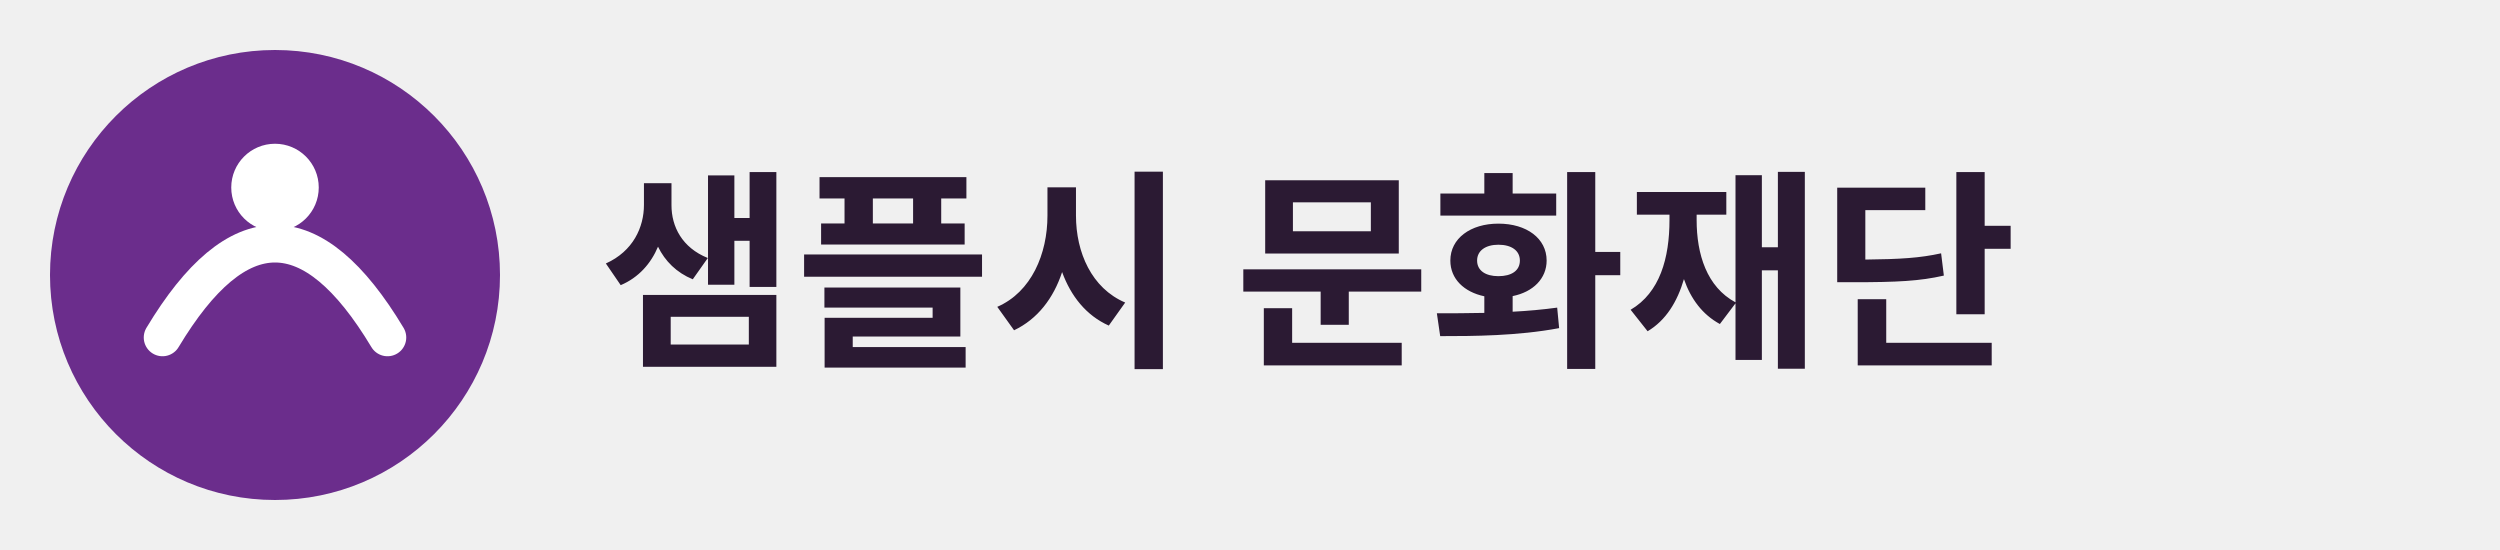
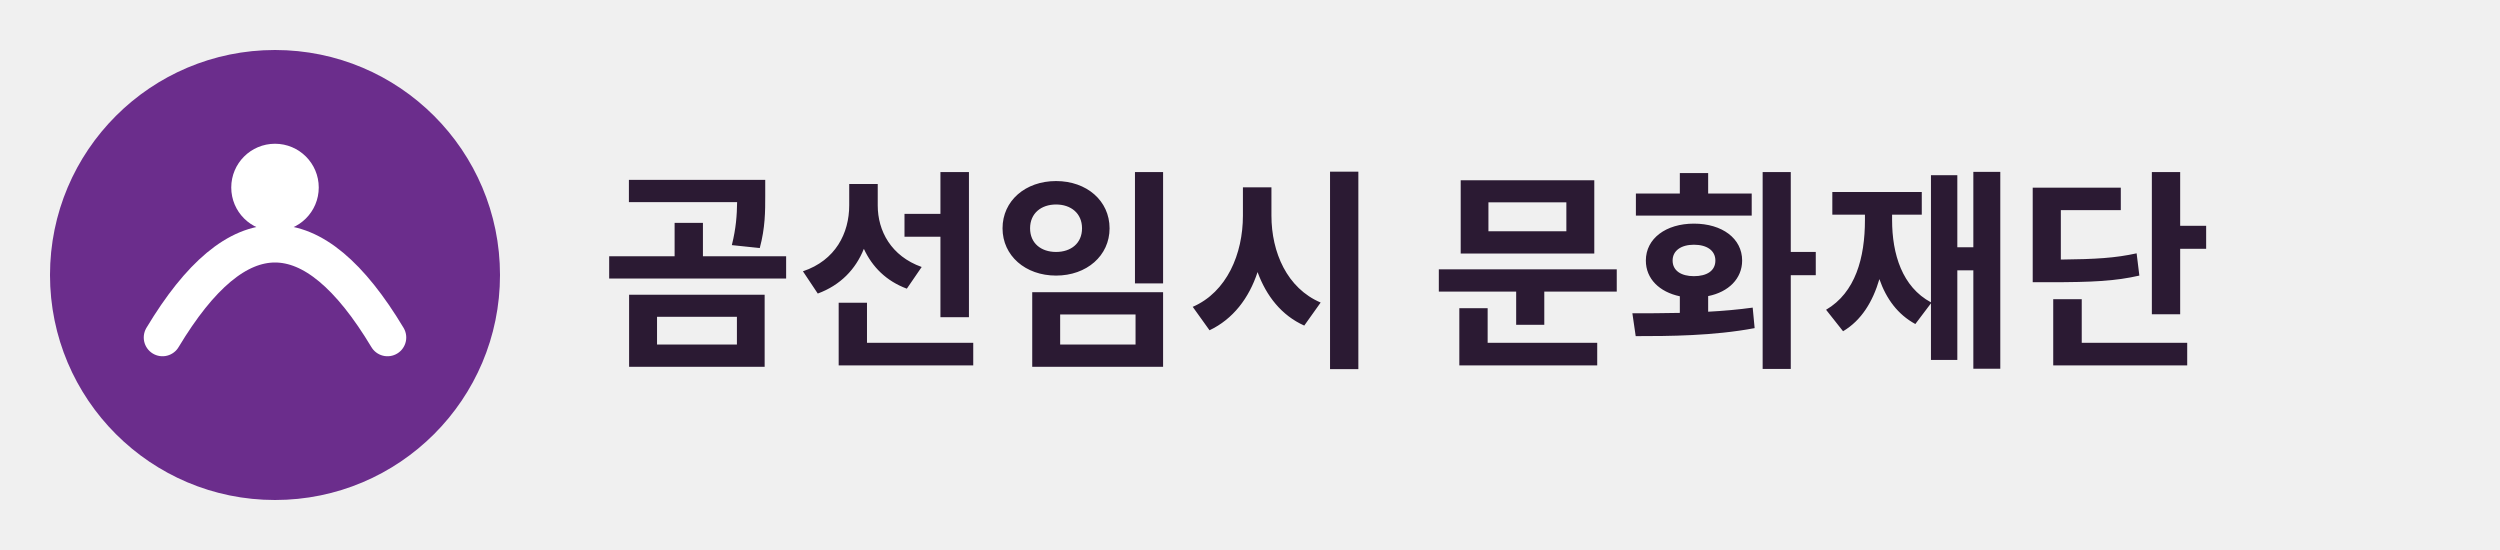
<svg xmlns="http://www.w3.org/2000/svg" width="200" height="44" viewBox="0 0 200 44">
  <circle cx="22" cy="22" r="18" fill="#6b2d8c" />
  <path d="M13 27c6-10 12-10 18 0" stroke="#fff" stroke-width="3" fill="none" stroke-linecap="round" />
  <circle cx="22" cy="15" r="3.5" fill="#fff" />
-   <text x="48" y="28" font-family="sans-serif" font-size="17" font-weight="700" fill="#2b1a33">샘플시 문화재단</text>
+   <text x="48" y="28" font-family="sans-serif" font-size="17" font-weight="700" fill="#2b1a33">곰선임시 문화재단</text>
</svg>
